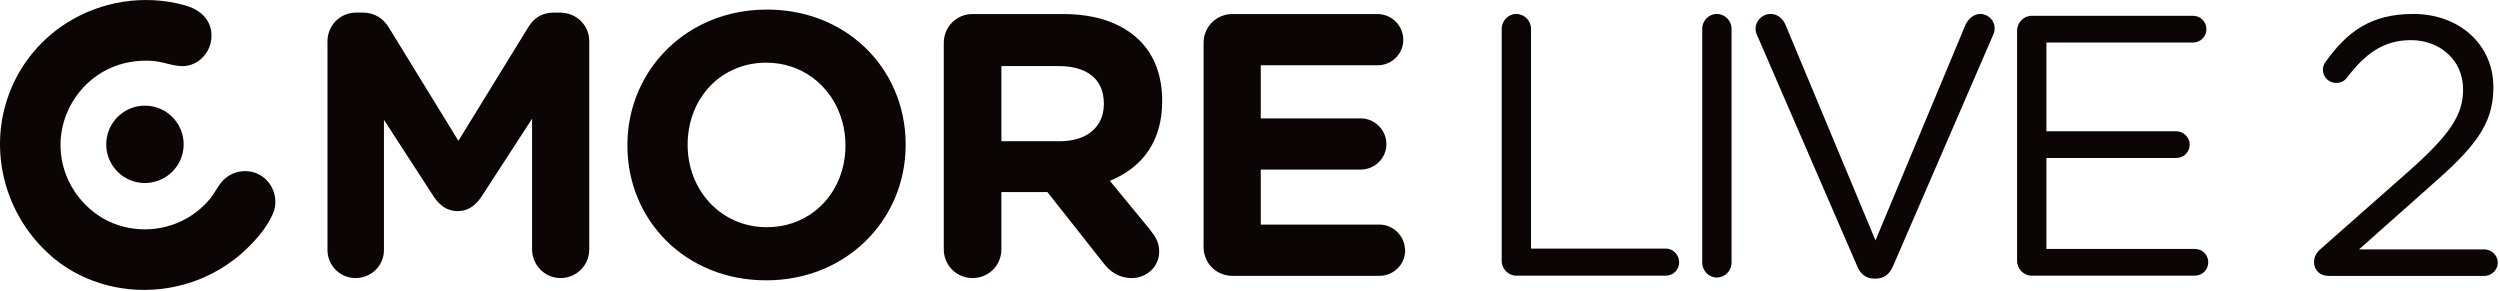
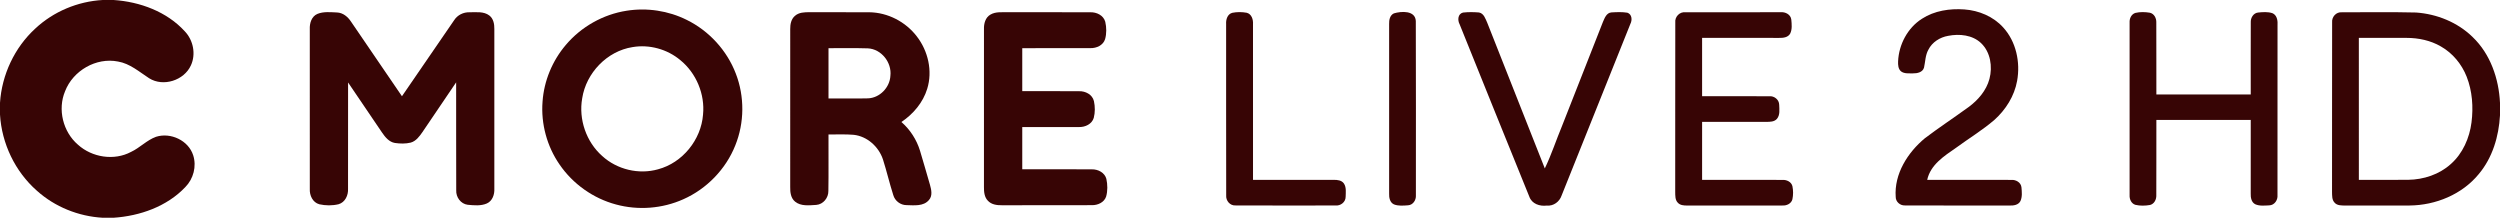
- <svg xmlns="http://www.w3.org/2000/svg" width="917.333px" height="106.667px" viewBox="0 0 688 80" version="1.1">
-   <defs>
-     <clipPath id="clip1">
-       <path d="M 0 0 L 76 0 L 76 79.785 L 0 79.785 Z M 0 0 " />
-     </clipPath>
-     <clipPath id="clip2">
-       <path d="M 636 3 L 687.332 3 L 687.332 76 L 636 76 Z M 636 3 " />
-     </clipPath>
-   </defs>
-   <g id="surface1">
-     <path style=" stroke:none;fill-rule:nonzero;fill:rgb(4.314%,2.353%,1.961%);fill-opacity:1;" d="M 154.781 3.512 C 154.602 3.5 154.43 3.461 154.242 3.461 L 152.492 3.461 C 149.301 3.461 147.039 4.793 145.387 7.473 L 140.648 15.176 L 133.977 26.023 L 126.145 38.75 L 121.852 31.758 L 110.309 12.949 L 107.004 7.57 C 105.566 5.203 103.195 3.461 99.797 3.461 L 98.047 3.461 C 93.621 3.461 90.125 6.957 90.125 11.379 L 90.125 68.809 C 90.125 70.785 90.859 72.543 92.039 73.895 C 93.445 75.504 95.496 76.523 97.844 76.523 C 102.168 76.523 105.664 73.133 105.664 68.809 L 105.664 32.992 L 108.859 37.91 L 117.188 50.75 L 119.352 54.086 C 121 56.559 123.055 58.102 125.941 58.102 C 128.82 58.102 130.879 56.559 132.527 54.086 L 146.422 32.68 L 146.422 68.605 C 146.422 72.926 149.918 76.523 154.242 76.523 C 158.668 76.523 162.164 73.02 162.164 68.605 L 162.164 11.379 C 162.164 7.141 158.941 3.789 154.781 3.512 " />
-     <path style=" stroke:none;fill-rule:nonzero;fill:rgb(4.314%,2.353%,1.961%);fill-opacity:1;" d="M 211.055 62.523 C 198.293 62.523 189.238 52.238 189.238 39.891 L 189.238 39.68 C 189.238 38.84 189.285 38.016 189.363 37.199 C 189.816 32.609 191.516 28.434 194.184 25.098 C 195.98 22.848 198.219 20.992 200.809 19.648 C 203.742 18.125 207.121 17.246 210.844 17.246 C 215.75 17.246 220.098 18.773 223.605 21.348 C 227.609 24.285 230.5 28.586 231.828 33.574 C 232.371 35.586 232.668 37.703 232.668 39.891 L 232.668 40.094 C 232.668 47.539 229.434 54.145 224.078 58.227 C 220.555 60.918 216.117 62.523 211.055 62.523 M 249.172 37.477 C 248.879 32.277 247.547 27.371 245.348 22.969 C 239.316 10.898 226.754 2.633 211.055 2.633 C 197.648 2.633 186.461 8.738 179.684 18.074 C 178.914 19.125 178.207 20.223 177.559 21.352 C 176.32 23.512 175.297 25.805 174.516 28.207 C 173.312 31.887 172.664 35.812 172.664 39.891 L 172.664 40.094 C 172.664 60.574 188.617 77.145 210.844 77.145 C 221.727 77.145 231.141 73.121 237.93 66.621 C 245.02 59.836 249.238 50.352 249.238 39.891 L 249.238 39.68 C 249.238 38.941 249.211 38.207 249.172 37.477 " />
-     <path style=" stroke:none;fill-rule:nonzero;fill:rgb(4.314%,2.353%,1.961%);fill-opacity:1;" d="M 303.785 28.465 L 303.785 28.672 C 303.785 28.73 303.773 28.793 303.773 28.852 C 303.684 34.824 299.277 38.863 291.637 38.863 L 275.582 38.863 L 275.582 18.176 L 291.328 18.176 C 295.883 18.176 299.391 19.402 301.508 21.797 C 302.906 23.383 303.691 25.477 303.766 28.07 C 303.77 28.207 303.785 28.328 303.785 28.465 M 313.66 11.176 C 311.977 9.492 309.988 8.102 307.719 6.977 C 303.613 4.953 298.574 3.863 292.664 3.863 L 267.656 3.863 C 263.234 3.863 259.73 7.367 259.73 11.789 L 259.73 68.605 C 259.73 73.02 263.234 76.523 267.656 76.523 C 272.09 76.523 275.582 73.02 275.582 68.605 L 275.582 52.852 L 288.242 52.852 L 303.68 72.414 C 305.535 74.773 307.895 76.523 311.5 76.523 C 315.309 76.523 319.012 73.641 319.012 69.219 C 319.012 66.75 317.984 65.098 316.441 63.148 L 305.812 50.23 L 305.43 49.766 C 312.102 47.02 316.965 42.293 318.902 35.18 C 319.184 34.141 319.414 33.059 319.57 31.914 C 319.742 30.625 319.832 29.27 319.832 27.848 L 319.832 27.645 C 319.832 20.844 317.672 15.188 313.66 11.176 " />
-     <path style=" stroke:none;fill-rule:nonzero;fill:rgb(4.314%,2.353%,1.961%);fill-opacity:1;" d="M 386.648 68.43 C 386.395 64.746 383.34 61.805 379.594 61.805 L 346.969 61.805 L 346.969 46.676 L 374.449 46.676 C 375.535 46.676 376.559 46.414 377.484 45.988 C 379.875 44.875 381.543 42.5 381.543 39.68 C 381.543 35.773 378.359 32.578 374.449 32.578 L 346.969 32.578 L 346.969 17.969 L 379.078 17.969 C 382.988 17.969 386.188 14.883 386.188 10.973 C 386.188 7.062 382.988 3.867 379.078 3.867 L 339.148 3.867 C 334.727 3.867 331.227 7.367 331.227 11.789 L 331.227 67.984 C 331.227 72.414 334.727 75.91 339.148 75.91 L 379.594 75.91 C 383.5 75.91 386.695 72.812 386.695 68.906 C 386.695 68.746 386.66 68.594 386.648 68.43 " />
-     <path style=" stroke:none;fill-rule:nonzero;fill:rgb(4.314%,2.353%,1.961%);fill-opacity:1;" d="M 39.887 29.074 C 34.621 29.074 30.25 32.902 29.395 37.922 C 29.297 38.512 29.23 39.105 29.23 39.719 C 29.23 45.605 34.008 50.375 39.887 50.375 C 40.445 50.375 40.988 50.32 41.523 50.234 C 46.629 49.449 50.543 45.047 50.543 39.719 C 50.543 33.844 45.773 29.074 39.887 29.074 " />
-     <path style=" stroke:none;fill-rule:nonzero;fill:rgb(4.314%,2.353%,1.961%);fill-opacity:1;" d="M 413.27 7.922 C 413.27 5.676 415.109 3.84 417.254 3.84 C 419.5 3.84 421.34 5.676 421.34 7.922 L 421.34 68.406 L 458.426 68.406 C 460.469 68.406 462.105 70.141 462.105 72.188 C 462.105 74.23 460.469 75.863 458.426 75.863 L 417.254 75.863 C 415.109 75.863 413.27 74.023 413.27 71.777 L 413.27 7.922 " />
-     <path style=" stroke:none;fill-rule:nonzero;fill:rgb(4.314%,2.353%,1.961%);fill-opacity:1;" d="M 468.453 7.922 C 468.453 5.676 470.293 3.84 472.438 3.84 C 474.684 3.84 476.523 5.676 476.523 7.922 L 476.523 72.289 C 476.523 74.535 474.684 76.375 472.438 76.375 C 470.293 76.375 468.453 74.535 468.453 72.289 L 468.453 7.922 " />
-     <path style=" stroke:none;fill-rule:nonzero;fill:rgb(4.314%,2.353%,1.961%);fill-opacity:1;" d="M 511.125 73.309 L 483.543 9.66 C 483.238 9.047 483.133 8.535 483.133 7.82 C 483.133 5.777 484.973 3.836 487.219 3.836 C 489.262 3.836 490.691 5.168 491.406 6.902 L 516.133 66.16 L 540.957 6.699 C 541.676 5.266 543.105 3.836 544.941 3.836 C 547.191 3.836 548.926 5.676 548.926 7.719 C 548.926 8.332 548.828 8.844 548.621 9.355 L 520.934 73.309 C 520.016 75.352 518.586 76.68 516.234 76.68 L 515.828 76.68 C 513.477 76.68 511.945 75.352 511.125 73.309 " />
-     <path style=" stroke:none;fill-rule:nonzero;fill:rgb(4.314%,2.353%,1.961%);fill-opacity:1;" d="M 555.102 71.777 L 555.102 8.434 C 555.102 6.188 556.941 4.348 559.086 4.348 L 603.527 4.348 C 605.57 4.348 607.207 5.98 607.207 8.023 C 607.207 10.07 605.57 11.703 603.527 11.703 L 563.172 11.703 L 563.172 36.121 L 598.934 36.121 C 600.973 36.121 602.605 37.859 602.605 39.797 C 602.605 41.844 600.973 43.477 598.934 43.477 L 563.172 43.477 L 563.172 68.508 L 604.035 68.508 C 606.082 68.508 607.715 70.141 607.715 72.188 C 607.715 74.23 606.082 75.863 604.035 75.863 L 559.086 75.863 C 556.941 75.863 555.102 74.023 555.102 71.777 " />
-     <g clip-path="url(#clip1)" clip-rule="nonzero">
-       <path style=" stroke:none;fill-rule:nonzero;fill:rgb(4.314%,2.353%,1.961%);fill-opacity:1;" d="M 75.379 52.965 C 74.758 50.984 73.441 49.23 71.551 48.164 C 68.18 46.254 63.82 46.953 61.219 49.824 C 59.887 51.293 59.051 53.191 57.785 54.727 C 56.277 56.582 54.414 58.195 52.398 59.488 C 52.035 59.723 51.66 59.938 51.281 60.148 C 44.273 64.09 35.5 64.117 28.445 60.16 C 20.973 55.77 16.309 47.695 16.668 38.961 C 16.832 35.137 17.957 31.453 19.844 28.227 C 22.133 24.305 25.539 21.047 29.742 19.02 C 33.641 17.133 37.832 16.465 42.129 16.777 C 45.969 17.062 49.398 19.25 53.215 17.57 C 56.453 16.152 58.445 12.742 58.18 9.242 C 58.164 9.039 58.172 8.844 58.137 8.645 C 57.516 4.633 54.426 2.422 50.746 1.418 C 39.574 -1.637 27.766 0.367 18.344 6.316 C 14.32 8.863 10.75 12.141 7.836 16.035 C 6.602 17.691 5.473 19.441 4.5 21.316 C 3.492 23.23 2.68 25.199 2.016 27.195 C -2.75 41.492 1.117 57.441 11.719 68.207 C 12.805 69.316 13.938 70.387 15.168 71.375 C 19.449 74.82 24.348 77.156 29.48 78.492 C 40.613 81.387 52.852 79.387 62.504 72.812 C 63.898 71.867 65.254 70.855 66.531 69.715 C 69.895 66.703 73.48 62.824 75.203 58.57 C 75.934 56.738 75.941 54.758 75.379 52.965 " />
-     </g>
-     <g clip-path="url(#clip2)" clip-rule="nonzero">
-       <path style=" stroke:none;fill-rule:nonzero;fill:rgb(4.314%,2.353%,1.961%);fill-opacity:1;" d="M 638.75 68.426 L 663.02 47 C 673.988 37.25 677.848 31.766 677.848 24.656 C 677.848 16.332 671.246 11.047 663.527 11.047 C 656.012 11.047 650.938 14.707 645.859 21.41 C 645.25 22.219 644.234 22.832 642.914 22.832 C 640.883 22.832 639.258 21.203 639.258 19.176 C 639.258 18.359 639.562 17.547 640.07 16.941 C 645.961 8.711 652.461 3.84 664.137 3.84 C 676.934 3.84 686.176 12.371 686.176 23.945 L 686.176 24.152 C 686.176 34.508 680.691 40.906 668.199 51.77 L 649.207 68.629 L 683.637 68.629 C 685.668 68.629 687.391 70.254 687.391 72.285 C 687.391 74.316 685.668 75.941 683.637 75.941 L 640.883 75.941 C 638.547 75.941 636.82 74.418 636.82 72.184 C 636.82 70.66 637.43 69.543 638.75 68.426 " />
-     </g>
+ <svg xmlns="http://www.w3.org/2000/svg" width="1550pt" height="135pt" viewBox="0 0 1550 135" version="1.1">
+   <g id="#ffffffff">
+ </g>
+   <g id="#370505ff">
+     <path fill="#370505" opacity="1.00" d=" M 63.66 0.00 L 70.48 0.00 C 86.78 1.10 103.44 7.20 114.62 19.47 C 119.84 24.96 121.57 33.58 118.36 40.53 C 114.13 49.87 101.23 54.02 92.48 48.52 C 86.34 44.56 80.57 39.38 73.12 38.14 C 59.63 35.47 45.29 43.79 40.37 56.51 C 35.59 67.81 39.05 81.77 48.34 89.72 C 57.07 97.62 70.77 99.79 81.25 94.18 C 86.76 91.61 91.01 86.89 96.75 84.81 C 105.80 81.93 116.87 87.09 119.78 96.29 C 121.99 103.14 119.92 110.92 114.89 116.00 C 103.47 128.06 86.75 133.90 70.46 135.00 L 63.58 135.00 C 48.63 134.13 33.98 128.26 22.83 118.21 C 9.34 106.34 1.06 88.96 0.00 71.05 L 0.00 63.72 C 1.13 46.38 8.98 29.56 21.80 17.78 C 33.10 7.17 48.20 0.87 63.66 0.00 Z" />
+     <path fill="#370505" opacity="1.00" d=" M 388.49 6.66 C 401.13 4.64 414.38 6.64 425.83 12.36 C 439.64 19.16 450.74 31.29 456.22 45.68 C 461.69 59.84 461.58 76.05 455.89 90.12 C 450.02 104.90 438.15 117.13 423.61 123.56 C 410.63 129.38 395.64 130.51 381.93 126.78 C 367.81 123.02 355.18 114.05 346.93 102.00 C 339.10 90.70 335.32 76.70 336.38 63.00 C 337.27 50.14 342.46 37.66 350.81 27.86 C 360.31 16.61 373.93 8.91 388.49 6.66 M 392.15 29.21 C 376.35 31.68 363.39 45.25 360.96 60.95 C 358.65 73.96 363.46 87.98 373.38 96.73 C 382.55 105.11 396.07 108.37 408.04 104.95 C 423.18 100.91 434.68 86.66 435.88 71.10 C 437.15 58.40 431.68 45.30 421.78 37.26 C 413.67 30.48 402.59 27.41 392.15 29.21 Z" />
+     <path fill="#370505" opacity="1.00" d=" M 1191.61 11.63 C 1199.33 6.62 1208.86 5.20 1217.91 5.85 C 1226.90 6.49 1235.84 10.22 1241.95 16.97 C 1250.01 25.77 1252.71 38.58 1250.61 50.14 C 1248.92 59.58 1243.53 68.07 1236.45 74.41 C 1229.00 80.78 1220.57 85.89 1212.68 91.68 C 1205.36 96.74 1196.89 102.16 1194.87 111.50 C 1212.23 111.56 1229.60 111.47 1246.97 111.54 C 1249.81 111.32 1252.97 113.06 1253.30 116.12 C 1253.55 118.94 1253.89 122.01 1252.67 124.66 C 1251.43 127.10 1248.44 127.52 1246.00 127.43 C 1224.35 127.37 1202.70 127.50 1181.06 127.37 C 1178.10 127.51 1175.34 125.13 1175.34 122.13 C 1174.30 107.81 1182.82 94.47 1193.51 85.64 C 1202.32 78.99 1211.54 72.90 1220.47 66.42 C 1226.38 62.08 1231.52 56.17 1233.45 48.95 C 1235.47 41.35 1234.13 32.31 1228.25 26.72 C 1222.89 21.62 1214.82 20.86 1207.86 22.22 C 1202.77 23.10 1197.92 26.13 1195.59 30.84 C 1193.67 34.23 1193.73 38.23 1192.89 41.92 C 1192.04 44.88 1188.65 45.54 1186.00 45.49 C 1183.54 45.43 1180.74 45.82 1178.67 44.27 C 1176.85 42.77 1176.74 40.21 1176.82 38.05 C 1177.27 27.61 1182.71 17.28 1191.61 11.63 Z" />
+     <path fill="#370505" opacity="1.00" d=" M 196.80 8.62 C 200.61 7.06 204.90 7.57 208.92 7.73 C 212.66 7.87 215.68 10.43 217.64 13.42 C 228.18 28.82 238.67 44.26 249.21 59.67 C 260.01 43.97 270.74 28.22 281.57 12.53 C 283.62 9.32 287.30 7.50 291.09 7.61 C 295.19 7.64 299.89 6.94 303.38 9.60 C 305.94 11.55 306.55 14.95 306.49 17.98 C 306.48 50.97 306.48 83.96 306.49 116.95 C 306.68 120.52 305.35 124.58 301.86 126.14 C 298.15 127.77 293.89 127.33 289.97 126.96 C 285.65 126.42 282.63 122.22 282.86 117.98 C 282.76 95.67 282.86 73.36 282.81 51.06 C 275.83 61.33 268.91 71.63 261.92 81.89 C 260.05 84.57 257.94 87.50 254.63 88.42 C 251.45 89.19 248.08 89.11 244.86 88.64 C 241.23 88.05 238.79 85.00 236.84 82.14 C 229.80 71.82 222.85 61.45 215.81 51.13 C 215.77 73.10 215.84 95.07 215.78 117.04 C 216.00 121.05 214.00 125.45 209.91 126.62 C 206.03 127.56 201.86 127.52 197.98 126.65 C 193.84 125.53 191.85 121.09 192.08 117.09 C 192.04 84.07 192.06 51.05 192.07 18.03 C 191.91 14.38 193.16 10.17 196.80 8.62 Z" />
+     <path fill="#370505" opacity="1.00" d=" M 492.84 9.86 C 495.31 7.62 498.82 7.56 501.97 7.56 C 514.29 7.61 526.62 7.54 538.95 7.60 C 550.38 7.73 561.49 13.49 568.41 22.55 C 575.43 31.58 578.30 44.02 574.87 55.06 C 572.27 63.59 566.20 70.72 558.87 75.64 C 564.28 80.35 568.29 86.58 570.40 93.43 C 572.55 100.46 574.51 107.55 576.59 114.60 C 577.45 117.66 578.30 121.42 575.92 124.04 C 572.50 128.04 566.74 127.28 562.05 127.18 C 558.29 127.18 554.84 124.55 553.83 120.94 C 551.49 113.65 549.76 106.17 547.44 98.87 C 544.80 90.96 537.69 84.48 529.26 83.58 C 524.08 83.12 518.86 83.45 513.67 83.37 C 513.61 95.03 513.79 106.70 513.59 118.36 C 513.68 122.66 510.41 126.73 506.03 127.05 C 501.68 127.29 496.60 127.99 492.96 125.02 C 490.30 122.86 489.86 119.21 489.93 116.00 C 489.96 83.32 489.93 50.64 489.94 17.96 C 489.91 15.05 490.51 11.84 492.84 9.86 M 513.67 29.87 C 513.67 40.27 513.67 50.66 513.67 61.05 C 521.80 61.00 529.94 61.18 538.07 60.98 C 545.43 60.76 551.70 54.24 552.05 46.95 C 553.00 38.75 546.43 30.37 538.06 29.98 C 529.94 29.71 521.80 29.94 513.67 29.87 Z" />
+     <path fill="#370505" opacity="1.00" d=" M 614.09 9.04 C 617.38 7.10 621.38 7.67 625.04 7.57 C 641.99 7.61 658.95 7.53 675.90 7.61 C 679.83 7.44 684.17 9.47 685.27 13.52 C 686.06 17.01 686.13 20.80 685.16 24.27 C 683.97 28.09 679.83 29.94 676.07 29.84 C 661.98 29.91 647.89 29.84 633.80 29.87 C 633.80 38.75 633.80 47.63 633.80 56.51 C 645.53 56.56 657.26 56.45 668.99 56.55 C 672.95 56.40 677.27 58.60 678.24 62.69 C 678.97 66.09 679.01 69.72 678.13 73.09 C 676.98 76.92 672.87 78.85 669.11 78.77 C 657.34 78.85 645.57 78.77 633.80 78.80 C 633.79 87.52 633.80 96.23 633.80 104.94 C 648.20 104.98 662.60 104.87 676.99 104.99 C 680.80 104.91 684.92 107.02 685.95 110.91 C 686.72 114.49 686.80 118.36 685.79 121.90 C 684.57 125.53 680.58 127.27 676.99 127.20 C 658.35 127.29 639.72 127.20 621.09 127.25 C 618.05 127.29 614.69 126.83 612.52 124.49 C 610.31 122.27 610.03 118.98 610.05 116.03 C 610.07 83.36 610.05 50.68 610.06 18.01 C 609.95 14.64 610.94 10.81 614.09 9.04 Z" />
+     <path fill="#370505" opacity="1.00" d=" M 760.20 14.89 C 760.02 12.11 761.01 8.74 764.03 7.94 C 766.93 7.36 769.99 7.38 772.91 7.90 C 776.02 8.65 777.05 12.13 776.86 14.97 C 776.87 47.15 776.86 79.33 776.87 111.51 C 793.57 111.53 810.26 111.51 826.96 111.51 C 829.20 111.49 831.84 111.75 833.23 113.78 C 834.83 116.19 834.35 119.30 834.30 122.04 C 834.30 125.34 831.11 127.74 827.95 127.40 C 807.31 127.41 786.68 127.47 766.05 127.37 C 762.59 127.61 759.95 124.40 760.24 121.09 C 760.15 85.69 760.23 50.29 760.20 14.89 Z" />
+     <path fill="#370505" opacity="1.00" d=" M 864.22 8.29 C 868.80 6.91 877.44 6.35 877.80 13.01 C 877.95 49.04 877.84 85.08 877.85 121.11 C 878.06 124.02 876.08 127.10 872.99 127.29 C 870.08 127.47 866.98 127.82 864.23 126.71 C 861.71 125.54 861.16 122.53 861.26 120.03 C 861.27 84.99 861.27 49.95 861.26 14.91 C 861.17 12.43 861.72 9.45 864.22 8.29 Z" />
+     <path fill="#370505" opacity="1.00" d=" M 904.96 15.04 C 903.62 12.53 903.78 8.64 907.04 7.79 C 910.32 7.42 913.66 7.46 916.96 7.73 C 920.02 8.28 920.97 11.67 922.10 14.12 C 934.01 44.22 945.86 74.33 957.78 104.42 C 961.92 95.83 964.87 86.70 968.54 77.89 C 976.96 56.50 985.34 35.09 993.78 13.70 C 994.84 11.29 995.95 7.98 999.04 7.70 C 1002.32 7.50 1005.67 7.35 1008.94 7.87 C 1011.89 8.86 1012.07 12.48 1010.81 14.88 C 996.65 50.32 982.42 85.74 968.22 121.16 C 966.94 125.05 963.17 127.88 959.00 127.45 C 954.66 128.03 949.75 126.39 948.19 121.96 C 933.69 86.35 919.34 50.69 904.96 15.04 Z" />
+     <path fill="#370505" opacity="1.00" d=" M 1038.68 13.98 C 1038.30 10.38 1041.40 7.17 1045.03 7.60 C 1064.67 7.55 1084.31 7.59 1103.95 7.58 C 1106.89 7.28 1110.24 8.97 1110.61 12.15 C 1110.87 15.03 1111.23 18.21 1109.89 20.87 C 1108.51 23.27 1105.50 23.55 1103.03 23.50 C 1087.12 23.47 1071.21 23.49 1055.30 23.48 C 1055.29 35.54 1055.30 47.59 1055.30 59.64 C 1069.17 59.67 1083.05 59.60 1096.93 59.67 C 1100.03 59.38 1103.06 61.78 1103.10 64.97 C 1103.18 67.85 1103.72 71.24 1101.74 73.64 C 1100.10 75.59 1097.36 75.54 1095.06 75.56 C 1081.81 75.52 1068.56 75.55 1055.31 75.54 C 1055.28 87.53 1055.30 99.53 1055.30 111.52 C 1071.89 111.53 1088.48 111.49 1105.07 111.54 C 1107.69 111.38 1110.67 112.72 1111.31 115.48 C 1111.85 118.11 1111.84 120.89 1111.30 123.52 C 1110.64 126.25 1107.70 127.59 1105.09 127.41 C 1085.38 127.44 1065.68 127.40 1045.98 127.43 C 1043.97 127.43 1041.72 127.29 1040.28 125.72 C 1038.51 123.95 1038.68 121.28 1038.63 118.98 C 1038.69 83.98 1038.58 48.98 1038.68 13.98 Z" />
+     <path fill="#370505" opacity="1.00" d=" M 1320.35 13.91 C 1320.22 11.45 1321.45 8.76 1323.95 8.00 C 1326.88 7.32 1330.00 7.39 1332.97 7.90 C 1335.64 8.53 1337.02 11.37 1336.91 13.95 C 1336.99 28.83 1336.90 43.70 1336.95 58.58 C 1356.45 58.57 1375.96 58.59 1395.46 58.57 C 1395.48 43.69 1395.41 28.81 1395.48 13.93 C 1395.31 11.14 1397.03 8.10 1400.02 7.77 C 1402.93 7.49 1406.02 7.23 1408.86 8.16 C 1411.55 9.26 1412.23 12.42 1412.07 15.04 C 1412.03 50.36 1412.09 85.68 1412.04 121.01 C 1412.32 124.03 1410.17 127.22 1406.98 127.32 C 1404.08 127.44 1400.97 127.85 1398.27 126.64 C 1395.82 125.41 1395.36 122.43 1395.45 119.98 C 1395.46 104.78 1395.45 89.57 1395.46 74.37 C 1375.95 74.34 1356.45 74.37 1336.95 74.36 C 1336.91 89.94 1336.99 105.52 1336.91 121.11 C 1337.01 123.65 1335.64 126.43 1333.01 127.09 C 1330.02 127.61 1326.88 127.69 1323.93 126.99 C 1321.41 126.23 1320.21 123.49 1320.35 121.02 C 1320.32 85.32 1320.32 49.61 1320.35 13.91 Z" />
+     <path fill="#370505" opacity="1.00" d=" M 1445.92 13.94 C 1445.58 10.49 1448.44 7.29 1451.99 7.62 C 1467.30 7.62 1482.62 7.39 1497.93 7.76 C 1510.88 8.66 1523.68 13.82 1533.02 22.95 C 1544.05 33.49 1549.28 48.78 1550.00 63.77 L 1550.00 71.47 C 1549.28 84.53 1545.36 97.79 1536.83 107.93 C 1526.48 120.55 1510.10 127.27 1493.97 127.41 C 1480.64 127.45 1467.32 127.39 1454.00 127.44 C 1451.72 127.38 1449.02 127.51 1447.41 125.61 C 1445.74 123.84 1445.93 121.22 1445.86 118.98 C 1445.94 83.96 1445.81 48.95 1445.92 13.94 M 1462.48 23.49 C 1462.48 52.83 1462.48 82.17 1462.49 111.52 C 1472.68 111.49 1482.89 111.57 1493.09 111.48 C 1502.69 111.35 1512.43 108.15 1519.60 101.62 C 1526.95 95.08 1531.08 85.56 1532.33 75.91 C 1533.54 66.40 1532.85 56.47 1529.31 47.49 C 1526.24 39.74 1520.65 32.95 1513.37 28.81 C 1506.94 25.05 1499.43 23.49 1492.04 23.49 C 1482.18 23.47 1472.33 23.49 1462.48 23.49 Z" />
  </g>
</svg>
